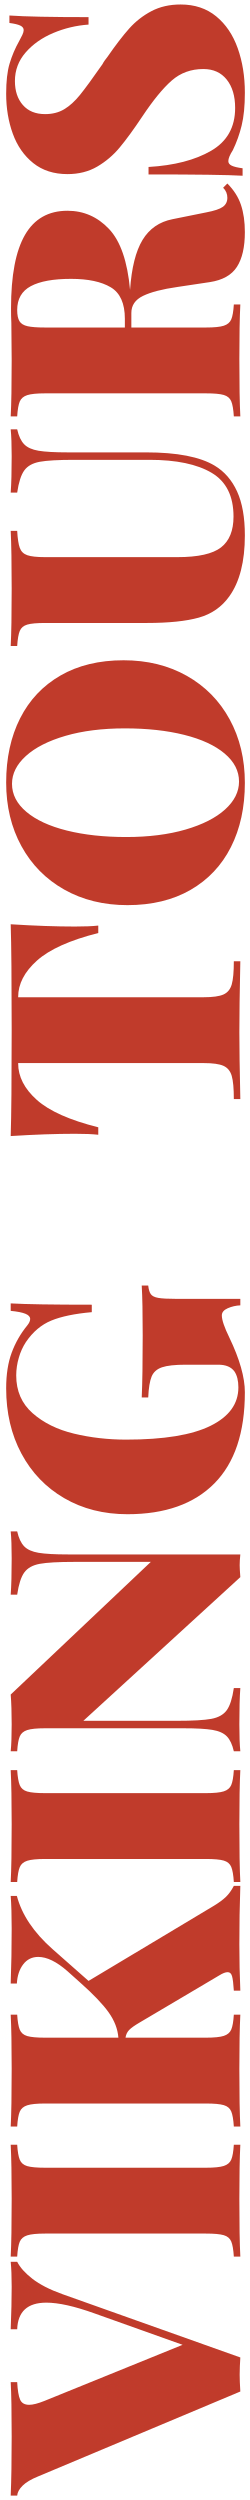
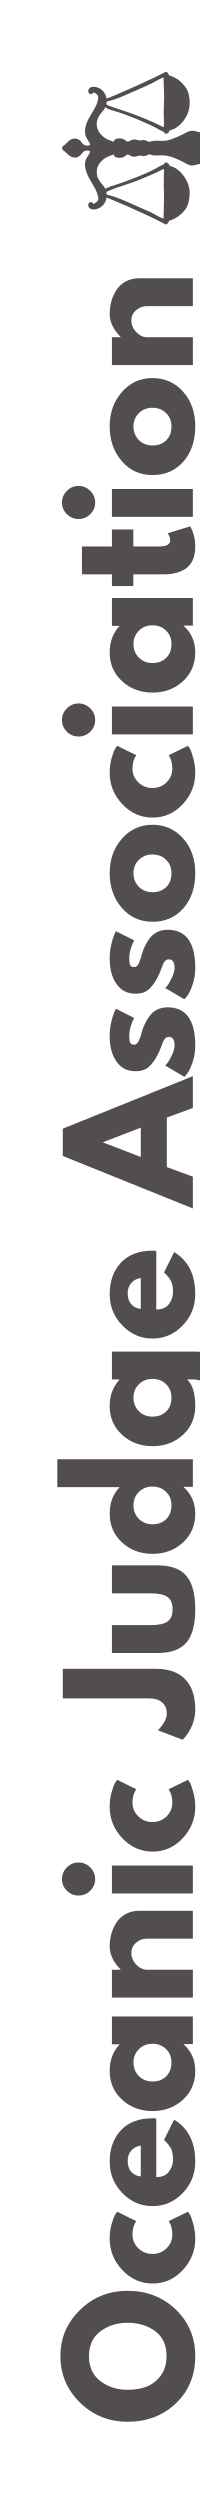
- <svg xmlns="http://www.w3.org/2000/svg" width="37" height="370">
-   <path d="M1.728 338.44c0-1.504-.048-2.736-.144-3.696h.96c.416.832 1.168 1.672 2.256 2.52 1.088.848 2.576 1.608 4.464 2.28l26.304 9.36a42.173 42.173 0 0 0-.096 2.544c0 .64.032 1.472.096 2.496L5.616 366.52c-1.024.416-1.784.872-2.28 1.368-.496.496-.76.984-.792 1.464h-.96c.096-2.304.144-5.216.144-8.736 0-3.648-.048-6.336-.144-8.064h.96c.064 1.216.208 2.08.432 2.592s.672.768 1.344.768c.544 0 1.296-.192 2.256-.576l20.448-8.304-13.056-4.656c-2.944-1.056-5.312-1.584-7.104-1.584-2.784 0-4.224 1.312-4.32 3.936h-.96c.096-2.4.144-4.496.144-6.288zm.816-21.024c.064 1.024.192 1.768.384 2.232.192.464.56.776 1.104.936.544.16 1.424.24 2.64.24H30.48c1.216 0 2.096-.088 2.64-.264.544-.176.912-.488 1.104-.936.192-.448.32-1.184.384-2.208h.96c-.096 1.856-.144 4.528-.144 8.016 0 3.872.048 6.72.144 8.544h-.96c-.064-1.024-.192-1.768-.384-2.232-.192-.464-.56-.776-1.104-.936-.544-.16-1.424-.24-2.64-.24H6.672c-1.216 0-2.096.088-2.64.264-.544.176-.912.488-1.104.936-.192.448-.32 1.184-.384 2.208h-.96c.096-1.824.144-4.672.144-8.544 0-3.456-.048-6.128-.144-8.016h.96zM31.68 282.04c.736-.448 1.32-.88 1.752-1.296.432-.416.824-.96 1.176-1.632h.96a242.853 242.853 0 0 0-.144 8.64c0 2.368.048 4.656.144 6.864h-.96c-.064-1.024-.152-1.736-.264-2.136-.112-.4-.328-.6-.648-.6s-.736.16-1.248.48l-11.76 6.96c-.768.448-1.296.824-1.584 1.128-.288.304-.464.68-.528 1.128H30.48c1.216 0 2.096-.088 2.64-.264.544-.176.912-.488 1.104-.936.192-.448.32-1.184.384-2.208h.96c-.096 1.856-.144 4.528-.144 8.016 0 3.872.048 6.72.144 8.544h-.96c-.064-1.024-.192-1.768-.384-2.232-.192-.464-.56-.776-1.104-.936-.544-.16-1.424-.24-2.64-.24H6.672c-1.216 0-2.096.088-2.64.264-.544.176-.912.488-1.104.936-.192.448-.32 1.184-.384 2.208h-.96c.096-1.824.144-4.672.144-8.544 0-3.456-.048-6.128-.144-8.016h.96c.064 1.024.192 1.768.384 2.232.192.464.56.776 1.104.936.544.16 1.424.24 2.64.24H17.52c-.096-1.28-.576-2.528-1.44-3.744-.864-1.216-2.288-2.704-4.272-4.464l-1.824-1.632c-1.6-1.408-3.04-2.112-4.32-2.112-.928 0-1.672.368-2.232 1.104-.56.736-.872 1.68-.936 2.832h-.912c.096-2.688.144-5.392.144-8.112 0-1.952-.048-3.568-.144-4.848h.912c.736 2.784 2.496 5.408 5.28 7.872l5.328 4.704L31.68 282.04zM2.544 261.976c.064 1.024.192 1.768.384 2.232.192.464.56.776 1.104.936.544.16 1.424.24 2.64.24H30.48c1.216 0 2.096-.088 2.64-.264.544-.176.912-.488 1.104-.936.192-.448.32-1.184.384-2.208h.96c-.096 1.856-.144 4.528-.144 8.016 0 3.872.048 6.72.144 8.544h-.96c-.064-1.024-.192-1.768-.384-2.232-.192-.464-.56-.776-1.104-.936-.544-.16-1.424-.24-2.64-.24H6.672c-1.216 0-2.096.088-2.64.264-.544.176-.912.488-1.104.936-.192.448-.32 1.184-.384 2.208h-.96c.096-1.824.144-4.672.144-8.544 0-3.456-.048-6.128-.144-8.016h.96zm0-35.328c.224.992.568 1.728 1.032 2.208.464.48 1.176.8 2.136.96.96.16 2.4.24 4.32.24h25.536c-.064.64-.096 1.168-.096 1.584 0 .352.032.944.096 1.776L12.336 254.68H26.16c2.368 0 4.072-.096 5.112-.288 1.04-.192 1.8-.616 2.28-1.272.48-.656.832-1.752 1.056-3.288h.96c-.096 1.312-.144 3.104-.144 5.376 0 1.696.048 3.024.144 3.984h-.96c-.224-.992-.568-1.728-1.032-2.208-.464-.48-1.176-.8-2.136-.96-.96-.16-2.4-.24-4.32-.24H6.672c-1.216 0-2.096.088-2.64.264-.544.176-.912.488-1.104.936-.192.448-.32 1.184-.384 2.208h-.96c.096-.96.144-2.288.144-3.984 0-1.728-.048-3.2-.144-4.416L22.32 231.16H10.992c-2.368 0-4.072.096-5.112.288-1.04.192-1.8.616-2.28 1.272-.48.656-.832 1.752-1.056 3.288h-.96c.096-1.312.144-3.104.144-5.376 0-1.696-.048-3.024-.144-3.984h.96zM.912 205.48c0-2.048.272-3.808.816-5.28a14.028 14.028 0 0 1 2.304-4.032c.288-.352.432-.672.432-.96 0-.32-.232-.576-.696-.768-.464-.192-1.192-.336-2.184-.432v-1.104c2.272.128 6.272.192 12 .192v1.104c-2.528.224-4.528.64-6 1.248-1.472.608-2.72 1.664-3.744 3.168a8.393 8.393 0 0 0-1.056 2.328 9.33 9.33 0 0 0-.384 2.616c0 2.304.808 4.168 2.424 5.592 1.616 1.424 3.656 2.432 6.12 3.024 2.464.592 5.04.888 7.728.888 5.568 0 9.728-.68 12.48-2.04 2.752-1.36 4.128-3.256 4.128-5.688 0-.992-.192-1.776-.576-2.352-.48-.672-1.28-1.008-2.4-1.008h-4.8c-1.6 0-2.776.128-3.528.384-.752.256-1.264.712-1.536 1.368-.272.656-.44 1.688-.504 3.096h-.96c.096-2.176.144-5.232.144-9.168 0-3.296-.048-5.76-.144-7.392h.96c.064.576.192 1 .384 1.272s.56.456 1.104.552c.544.096 1.424.144 2.64.144h9.504v.96a5.173 5.173 0 0 0-1.872.432c-.576.256-.864.608-.864 1.056 0 .672.368 1.76 1.104 3.264 1.536 3.2 2.304 5.904 2.304 8.112 0 5.952-1.504 10.448-4.512 13.488-3.008 3.04-7.296 4.56-12.864 4.56-3.52 0-6.64-.792-9.36-2.376-2.72-1.584-4.832-3.784-6.336-6.6-1.504-2.816-2.256-6.032-2.256-9.648zm.672-68.688c3.552.224 6.72.336 9.504.336 1.472 0 2.624-.048 3.456-.144v1.104c-4.192 1.056-7.216 2.416-9.072 4.08-1.856 1.664-2.784 3.456-2.784 5.376v.048h27.456c1.344 0 2.32-.136 2.928-.408.608-.272 1.016-.768 1.224-1.488.208-.72.312-1.864.312-3.432h.96c-.096 4.512-.144 8.016-.144 10.512 0 2.272.048 5.568.144 9.888h-.96c0-1.568-.104-2.712-.312-3.432-.208-.72-.616-1.216-1.224-1.488s-1.584-.408-2.928-.408H2.688v.048c0 1.952.92 3.752 2.76 5.4 1.84 1.648 4.872 3 9.096 4.056v1.104c-.832-.096-1.984-.144-3.456-.144-2.784 0-5.952.112-9.504.336.096-3.04.144-8.272.144-15.696 0-7.392-.048-12.608-.144-15.648zm-.672-20.976c0-3.616.688-6.784 2.064-9.504 1.376-2.72 3.368-4.832 5.976-6.336 2.608-1.504 5.72-2.256 9.336-2.256 3.52 0 6.64.768 9.36 2.304 2.72 1.536 4.832 3.68 6.336 6.432 1.504 2.752 2.256 5.888 2.256 9.408 0 3.616-.688 6.784-2.064 9.504-1.376 2.72-3.368 4.832-5.976 6.336-2.608 1.504-5.72 2.256-9.336 2.256-3.52 0-6.64-.768-9.36-2.304-2.72-1.536-4.832-3.68-6.336-6.432-1.504-2.752-2.256-5.888-2.256-9.408zm.864.192c0 1.568.712 2.952 2.136 4.152 1.424 1.2 3.416 2.12 5.976 2.76 2.56.64 5.488.96 8.784.96 3.328 0 6.256-.368 8.784-1.104 2.528-.736 4.48-1.728 5.856-2.976 1.376-1.248 2.064-2.624 2.064-4.128 0-1.568-.712-2.952-2.136-4.152-1.424-1.2-3.416-2.12-5.976-2.76-2.56-.64-5.488-.96-8.784-.96-3.328 0-6.256.368-8.784 1.104-2.528.736-4.48 1.728-5.856 2.976-1.376 1.248-2.064 2.624-2.064 4.128zm.768-52.464c.224.992.568 1.728 1.032 2.208.464.48 1.176.8 2.136.96.96.16 2.4.24 4.32.24H21.6c4.608 0 8 .656 10.176 1.968 1.44.864 2.544 2.136 3.312 3.816.768 1.68 1.152 3.848 1.152 6.504 0 3.872-.768 6.88-2.304 9.024-1.12 1.568-2.624 2.616-4.512 3.144-1.888.528-4.448.792-7.68.792H6.672c-1.216 0-2.096.08-2.64.24-.544.16-.912.472-1.104.936-.192.464-.32 1.208-.384 2.232h-.96c.096-1.824.144-4.64.144-8.448 0-3.776-.048-6.64-.144-8.592h.96c.064 1.152.192 1.992.384 2.52s.56.888 1.104 1.08c.544.192 1.424.288 2.64.288h19.584c3.072 0 5.224-.48 6.456-1.44 1.232-.96 1.848-2.48 1.848-4.56 0-3.04-1.08-5.2-3.24-6.48-2.16-1.28-5.224-1.92-9.192-1.92H10.992c-2.368 0-4.072.096-5.112.288-1.04.192-1.8.616-2.28 1.272-.48.656-.832 1.752-1.056 3.288h-.96c.096-1.312.144-3.104.144-5.376 0-1.696-.048-3.024-.144-3.984h.96zM33.648 27.16c.96.96 1.632 2.016 2.016 3.168.384 1.152.576 2.496.576 4.032 0 2.208-.392 3.92-1.176 5.136-.784 1.216-2.12 1.968-4.008 2.256l-4.8.72c-2.24.32-3.936.76-5.088 1.32-1.152.56-1.728 1.4-1.728 2.52v2.16h11.04c1.216 0 2.096-.088 2.64-.264.544-.176.912-.488 1.104-.936.192-.448.32-1.184.384-2.208h.96c-.096 1.856-.144 4.528-.144 8.016 0 3.872.048 6.72.144 8.544h-.96c-.064-1.024-.192-1.768-.384-2.232-.192-.464-.56-.776-1.104-.936-.544-.16-1.424-.24-2.64-.24H6.672c-1.216 0-2.096.088-2.64.264-.544.176-.912.488-1.104.936-.192.448-.32 1.184-.384 2.208h-.96c.096-1.824.144-4.576.144-8.256l-.048-5.52a44.773 44.773 0 0 1-.048-2.208c0-4.864.688-8.488 2.064-10.872 1.376-2.384 3.472-3.576 6.288-3.576 2.4 0 4.448.896 6.144 2.688 1.696 1.792 2.736 4.8 3.12 9.024.224-3.264.84-5.728 1.848-7.392 1.008-1.664 2.488-2.688 4.44-3.072l4.992-1.008c1.184-.224 2-.496 2.448-.816.448-.32.672-.768.672-1.344 0-.576-.208-1.072-.624-1.488l.624-.624zM2.544 45.88c0 .736.112 1.288.336 1.656.224.368.624.616 1.2.744s1.44.192 2.592.192H18.48v-1.296c0-2.272-.696-3.824-2.088-4.656-1.392-.832-3.352-1.248-5.88-1.248-2.624 0-4.608.36-5.952 1.08-1.344.72-2.016 1.896-2.016 3.528zM.912 13.864c0-1.824.168-3.304.504-4.44a16.315 16.315 0 0 1 1.416-3.336c.192-.352.352-.664.48-.936s.192-.504.192-.696c0-.288-.168-.512-.504-.672-.336-.16-.872-.288-1.608-.384V2.296c2.304.16 6.208.24 11.712.24V3.64a16.255 16.255 0 0 0-5.232 1.248c-1.664.704-3.024 1.664-4.08 2.88s-1.584 2.624-1.584 4.224c0 1.472.392 2.656 1.176 3.552.784.896 1.88 1.344 3.288 1.344 1.088 0 2.032-.24 2.832-.72.8-.48 1.576-1.184 2.328-2.112.752-.928 1.864-2.448 3.336-4.56a3.91 3.91 0 0 1 .336-.552 13.8 13.8 0 0 1 .384-.504c1.216-1.76 2.296-3.168 3.24-4.224a11.643 11.643 0 0 1 3.288-2.568c1.248-.656 2.688-.984 4.32-.984 2.08 0 3.832.584 5.256 1.752 1.424 1.168 2.488 2.744 3.192 4.728.704 1.984 1.056 4.176 1.056 6.576 0 1.952-.16 3.576-.48 4.872a18.32 18.32 0 0 1-1.296 3.624c-.448.704-.672 1.248-.672 1.632 0 .288.168.512.504.672.336.16.872.288 1.608.384v1.104c-2.176-.128-6.816-.192-13.92-.192v-1.104c3.808-.224 6.896-1.024 9.264-2.4 2.368-1.376 3.552-3.488 3.552-6.336 0-1.76-.416-3.16-1.248-4.2-.832-1.04-1.984-1.56-3.456-1.56-1.824 0-3.384.568-4.68 1.704-1.296 1.136-2.744 2.904-4.344 5.304-1.28 1.92-2.4 3.456-3.36 4.608a12.517 12.517 0 0 1-3.336 2.832c-1.264.736-2.728 1.104-4.392 1.104-2.016 0-3.704-.544-5.064-1.632-1.36-1.088-2.368-2.536-3.024-4.344-.656-1.808-.984-3.784-.984-5.928z" fill="#C03B2B" />
+ <svg xmlns="http://www.w3.org/2000/svg" width="80" zoomAndPan="magnify" viewBox="0 0 20 277.5" height="1000" preserveAspectRatio="xMidYMid meet" version="1.0">
+   <defs>
+     <g />
+     <clipPath id="01ea780111">
+       <path d="M 5.746 7.719 L 24 7.719 L 24 24.938 L 5.746 24.938 Z M 5.746 7.719 " clip-rule="nonzero" />
+     </clipPath>
+   </defs>
+   <g fill="#524d4e" fill-opacity="1">
+     <g transform="translate(20.3078, 269.2191)">
+       <g>
+         <path d="M -7.234 -0.406 C -9.316 -0.406 -11.082 -1.113 -12.531 -2.531 C -13.977 -3.957 -14.703 -5.676 -14.703 -7.688 C -14.703 -9.695 -13.977 -11.406 -12.531 -12.812 C -11.094 -14.227 -9.328 -14.938 -7.234 -14.938 C -5.117 -14.938 -3.336 -14.242 -1.891 -12.859 C -0.453 -11.473 0.266 -9.75 0.266 -7.688 C 0.266 -5.57 -0.445 -3.828 -1.875 -2.453 C -3.312 -1.086 -5.098 -0.406 -7.234 -0.406 Z M -7.234 -3.953 C -6.473 -3.953 -5.781 -4.066 -5.156 -4.297 C -4.531 -4.535 -4 -4.945 -3.562 -5.531 C -3.133 -6.113 -2.922 -6.832 -2.922 -7.688 C -2.922 -8.906 -3.336 -9.828 -4.172 -10.453 C -5.016 -11.078 -6.035 -11.391 -7.234 -11.391 C -8.41 -11.391 -9.422 -11.07 -10.266 -10.438 C -11.109 -9.801 -11.531 -8.883 -11.531 -7.688 C -11.531 -6.488 -11.109 -5.566 -10.266 -4.922 C -9.422 -4.273 -8.41 -3.953 -7.234 -3.953 Z M -7.234 -3.953 " />
+       </g>
+     </g>
+   </g>
+   <g fill="#524d4e" fill-opacity="1">
+     <g transform="translate(20.3078, 253.8747)">
+       <g>
+         <path d="M -6.703 -5.828 C -6.703 -5.242 -6.484 -4.738 -6.047 -4.312 C -5.617 -3.895 -5.102 -3.688 -4.5 -3.688 C -3.875 -3.688 -3.348 -3.895 -2.922 -4.312 C -2.492 -4.738 -2.281 -5.242 -2.281 -5.828 C -2.281 -6.109 -2.312 -6.375 -2.375 -6.625 C -2.445 -6.875 -2.52 -7.055 -2.594 -7.172 L -2.688 -7.328 L -0.547 -8.375 C -0.484 -8.301 -0.406 -8.191 -0.312 -8.047 C -0.227 -7.898 -0.113 -7.566 0.031 -7.047 C 0.188 -6.523 0.266 -5.969 0.266 -5.375 C 0.266 -4.051 -0.195 -2.891 -1.125 -1.891 C -2.051 -0.898 -3.164 -0.406 -4.469 -0.406 C -5.77 -0.406 -6.891 -0.898 -7.828 -1.891 C -8.766 -2.891 -9.234 -4.051 -9.234 -5.375 C -9.234 -5.969 -9.16 -6.516 -9.016 -7.016 C -8.879 -7.516 -8.742 -7.867 -8.609 -8.078 L -8.406 -8.375 L -6.281 -7.328 C -6.562 -6.941 -6.703 -6.441 -6.703 -5.828 Z M -6.703 -5.828 " />
+       </g>
+     </g>
+   </g>
+   <g fill="#524d4e" fill-opacity="1">
+     <g transform="translate(20.3078, 245.2839)">
+       <g>
+         <path d="M -4.062 -10.125 L -4.062 -3.625 C -3.426 -3.625 -2.957 -3.828 -2.656 -4.234 C -2.352 -4.641 -2.203 -5.082 -2.203 -5.562 C -2.203 -6.062 -2.27 -6.457 -2.406 -6.75 C -2.539 -7.039 -2.805 -7.375 -3.203 -7.75 L -2.078 -10 C -0.516 -9.062 0.266 -7.508 0.266 -5.344 C 0.266 -3.988 -0.195 -2.828 -1.125 -1.859 C -2.051 -0.891 -3.164 -0.406 -4.469 -0.406 C -5.781 -0.406 -6.898 -0.891 -7.828 -1.859 C -8.766 -2.828 -9.234 -3.988 -9.234 -5.344 C -9.234 -6.758 -8.82 -7.914 -8 -8.812 C -7.176 -9.707 -6.004 -10.156 -4.484 -10.156 C -4.273 -10.156 -4.133 -10.145 -4.062 -10.125 Z M -5.781 -3.703 L -5.781 -7.125 C -6.238 -7.051 -6.594 -6.863 -6.844 -6.562 C -7.102 -6.27 -7.234 -5.891 -7.234 -5.422 C -7.234 -4.91 -7.098 -4.504 -6.828 -4.203 C -6.555 -3.898 -6.207 -3.734 -5.781 -3.703 Z M -5.781 -3.703 " />
+       </g>
+     </g>
+   </g>
+   <g fill="#524d4e" fill-opacity="1">
+     <g transform="translate(20.3078, 234.7335)">
+       <g>
+         <path d="M -1.109 -1.656 C -2.023 -0.82 -3.145 -0.406 -4.469 -0.406 C -5.801 -0.406 -6.926 -0.82 -7.844 -1.656 C -8.77 -2.5 -9.234 -3.566 -9.234 -4.859 C -9.234 -6.055 -8.863 -7.039 -8.125 -7.812 L -8.984 -7.812 L -8.984 -10.906 L 0 -10.906 L 0 -7.844 L -1.016 -7.844 L -1.016 -7.812 C -0.16 -7.039 0.266 -6.055 0.266 -4.859 C 0.266 -3.566 -0.191 -2.5 -1.109 -1.656 Z M -6 -4.297 C -5.602 -3.891 -5.094 -3.688 -4.469 -3.688 C -3.852 -3.688 -3.348 -3.879 -2.953 -4.266 C -2.566 -4.648 -2.375 -5.16 -2.375 -5.797 C -2.375 -6.398 -2.57 -6.895 -2.969 -7.281 C -3.363 -7.676 -3.867 -7.875 -4.484 -7.875 C -5.098 -7.875 -5.602 -7.672 -6 -7.266 C -6.395 -6.867 -6.594 -6.379 -6.594 -5.797 C -6.594 -5.203 -6.395 -4.703 -6 -4.297 Z M -6 -4.297 " />
+       </g>
+     </g>
+   </g>
+   <g fill="#524d4e" fill-opacity="1">
+     <g transform="translate(20.3078, 222.7834)">
+       <g>
+         <path d="M 0 -1.047 L -8.984 -1.047 L -8.984 -4.141 L -8.031 -4.141 L -8.031 -4.188 C -8.832 -4.988 -9.234 -5.844 -9.234 -6.75 C -9.234 -7.195 -9.176 -7.641 -9.062 -8.078 C -8.945 -8.516 -8.766 -8.93 -8.516 -9.328 C -8.273 -9.734 -7.93 -10.062 -7.484 -10.312 C -7.035 -10.562 -6.516 -10.688 -5.922 -10.688 L 0 -10.688 L 0 -7.594 L -5.078 -7.594 C -5.547 -7.594 -5.953 -7.441 -6.297 -7.141 C -6.648 -6.848 -6.828 -6.461 -6.828 -5.984 C -6.828 -5.516 -6.645 -5.086 -6.281 -4.703 C -5.914 -4.328 -5.516 -4.141 -5.078 -4.141 L 0 -4.141 Z M 0 -1.047 " />
+       </g>
+     </g>
+   </g>
+   <g fill="#524d4e" fill-opacity="1">
+     <g transform="translate(20.3078, 211.2182)">
+       <g>
+         <path d="M -13.984 -1.344 C -14.348 -1.707 -14.531 -2.141 -14.531 -2.641 C -14.531 -3.141 -14.348 -3.57 -13.984 -3.938 C -13.617 -4.301 -13.188 -4.484 -12.688 -4.484 C -12.188 -4.484 -11.754 -4.301 -11.391 -3.938 C -11.023 -3.57 -10.844 -3.141 -10.844 -2.641 C -10.844 -2.141 -11.023 -1.707 -11.391 -1.344 C -11.754 -0.988 -12.188 -0.812 -12.688 -0.812 C -13.188 -0.812 -13.617 -0.988 -13.984 -1.344 Z M -8.984 -1.047 L 0 -1.047 L 0 -4.141 L -8.984 -4.141 Z M -8.984 -1.047 " />
+       </g>
+     </g>
+   </g>
+   <g fill="#524d4e" fill-opacity="1">
+     <g transform="translate(20.3078, 205.9343)">
+       <g>
+         <path d="M -6.703 -5.828 C -6.703 -5.242 -6.484 -4.738 -6.047 -4.312 C -5.617 -3.895 -5.102 -3.688 -4.5 -3.688 C -3.875 -3.688 -3.348 -3.895 -2.922 -4.312 C -2.492 -4.738 -2.281 -5.242 -2.281 -5.828 C -2.281 -6.109 -2.312 -6.375 -2.375 -6.625 C -2.445 -6.875 -2.52 -7.055 -2.594 -7.172 L -2.688 -7.328 L -0.547 -8.375 C -0.484 -8.301 -0.406 -8.191 -0.312 -8.047 C -0.227 -7.898 -0.113 -7.566 0.031 -7.047 C 0.188 -6.523 0.266 -5.969 0.266 -5.375 C 0.266 -4.051 -0.195 -2.891 -1.125 -1.891 C -2.051 -0.898 -3.164 -0.406 -4.469 -0.406 C -5.77 -0.406 -6.891 -0.898 -7.828 -1.891 C -8.766 -2.891 -9.234 -4.051 -9.234 -5.375 C -9.234 -5.969 -9.16 -6.516 -9.016 -7.016 C -8.879 -7.516 -8.742 -7.867 -8.609 -8.078 L -8.406 -8.375 L -6.281 -7.328 C -6.562 -6.941 -6.703 -6.441 -6.703 -5.828 Z M -6.703 -5.828 " />
+       </g>
+     </g>
+   </g>
+   <g fill="#524d4e" fill-opacity="1">
+     <g transform="translate(20.3078, 197.3435)">
+       <g />
+     </g>
+   </g>
+   <g fill="#524d4e" fill-opacity="1">
+     <g transform="translate(20.3078, 192.5669)">
+       <g>
+         <path d="M -14.438 -7.328 L -4.078 -7.328 C -2.66 -7.328 -1.582 -6.938 -0.844 -6.156 C -0.102 -5.383 0.266 -4.273 0.266 -2.828 C 0.266 -2.441 0.219 -2.062 0.125 -1.688 C 0.031 -1.32 -0.082 -1.008 -0.219 -0.75 C -0.352 -0.5 -0.488 -0.27 -0.625 -0.062 C -0.77 0.145 -0.891 0.297 -0.984 0.391 L -1.125 0.547 L -3.875 -0.5 C -3.219 -1.195 -2.891 -1.82 -2.891 -2.375 C -2.891 -2.875 -3.055 -3.273 -3.391 -3.578 C -3.723 -3.891 -4.234 -4.047 -4.922 -4.047 L -14.438 -4.047 Z M -14.438 -7.328 " />
+       </g>
+     </g>
+   </g>
+   <g fill="#524d4e" fill-opacity="1">
+     <g transform="translate(20.3078, 184.3611)">
+       <g>
+         <path d="M -8.984 -3.969 L -4.703 -3.969 C -3.816 -3.969 -3.188 -4.102 -2.812 -4.375 C -2.438 -4.645 -2.25 -5.098 -2.25 -5.734 C -2.25 -6.379 -2.438 -6.832 -2.812 -7.094 C -3.188 -7.363 -3.816 -7.5 -4.703 -7.5 L -8.984 -7.5 L -8.984 -10.609 L -3.953 -10.609 C -2.461 -10.609 -1.383 -10.219 -0.719 -9.438 C -0.062 -8.664 0.266 -7.43 0.266 -5.734 C 0.266 -4.047 -0.062 -2.812 -0.719 -2.031 C -1.383 -1.258 -2.461 -0.875 -3.953 -0.875 L -8.984 -0.875 Z M -8.984 -3.969 " />
+       </g>
+     </g>
+   </g>
+   <g fill="#524d4e" fill-opacity="1">
+     <g transform="translate(20.3078, 172.8834)">
+       <g>
+         <path d="M -1.109 -1.656 C -2.023 -0.82 -3.145 -0.406 -4.469 -0.406 C -5.801 -0.406 -6.926 -0.82 -7.844 -1.656 C -8.77 -2.5 -9.234 -3.566 -9.234 -4.859 C -9.234 -6.055 -8.863 -7.039 -8.125 -7.812 L -15.047 -7.812 L -15.047 -10.906 L 0 -10.906 L 0 -7.844 L -1.016 -7.844 L -1.016 -7.812 C -0.16 -7.039 0.266 -6.055 0.266 -4.859 C 0.266 -3.566 -0.191 -2.5 -1.109 -1.656 Z M -6 -4.297 C -5.602 -3.891 -5.094 -3.688 -4.469 -3.688 C -3.852 -3.688 -3.348 -3.879 -2.953 -4.266 C -2.566 -4.648 -2.375 -5.16 -2.375 -5.797 C -2.375 -6.398 -2.57 -6.895 -2.969 -7.281 C -3.363 -7.676 -3.867 -7.875 -4.484 -7.875 C -5.098 -7.875 -5.602 -7.672 -6 -7.266 C -6.395 -6.867 -6.594 -6.379 -6.594 -5.797 C -6.594 -5.203 -6.395 -4.703 -6 -4.297 Z M -6 -4.297 " />
+       </g>
+     </g>
+   </g>
+   <g fill="#524d4e" fill-opacity="1">
+     <g transform="translate(20.3078, 160.9333)">
+       <g>
+         <path d="M 2.203 -0.641 L 0.969 -3.188 C 1.738 -3.656 2.125 -4.469 2.125 -5.625 C 2.125 -6.156 1.945 -6.648 1.594 -7.109 C 1.25 -7.578 0.723 -7.812 0.016 -7.812 L -0.641 -7.812 C -0.035 -7.258 0.266 -6.273 0.266 -4.859 C 0.266 -3.566 -0.191 -2.5 -1.109 -1.656 C -2.023 -0.82 -3.145 -0.406 -4.469 -0.406 C -5.801 -0.406 -6.926 -0.82 -7.844 -1.656 C -8.77 -2.5 -9.234 -3.566 -9.234 -4.859 C -9.234 -6.016 -8.879 -6.977 -8.172 -7.75 L -8.172 -7.812 L -8.984 -7.812 L -8.984 -10.906 L 0.25 -10.906 C 1.707 -10.906 2.832 -10.422 3.625 -9.453 C 4.414 -8.484 4.812 -7.207 4.812 -5.625 C 4.812 -3.051 3.941 -1.391 2.203 -0.641 Z M -6 -4.297 C -5.602 -3.891 -5.094 -3.688 -4.469 -3.688 C -3.852 -3.688 -3.348 -3.879 -2.953 -4.266 C -2.566 -4.648 -2.375 -5.16 -2.375 -5.797 C -2.375 -6.398 -2.57 -6.895 -2.969 -7.281 C -3.363 -7.676 -3.867 -7.875 -4.484 -7.875 C -5.098 -7.875 -5.602 -7.672 -6 -7.266 C -6.395 -6.867 -6.594 -6.379 -6.594 -5.797 C -6.594 -5.203 -6.395 -4.703 -6 -4.297 Z M -6 -4.297 " />
+       </g>
+     </g>
+   </g>
+   <g fill="#524d4e" fill-opacity="1">
+     <g transform="translate(20.3078, 148.9832)">
+       <g>
+         <path d="M -4.062 -10.125 L -4.062 -3.625 C -3.426 -3.625 -2.957 -3.828 -2.656 -4.234 C -2.352 -4.641 -2.203 -5.082 -2.203 -5.562 C -2.203 -6.062 -2.27 -6.457 -2.406 -6.75 C -2.539 -7.039 -2.805 -7.375 -3.203 -7.75 L -2.078 -10 C -0.516 -9.062 0.266 -7.508 0.266 -5.344 C 0.266 -3.988 -0.195 -2.828 -1.125 -1.859 C -2.051 -0.891 -3.164 -0.406 -4.469 -0.406 C -5.781 -0.406 -6.898 -0.891 -7.828 -1.859 C -8.766 -2.828 -9.234 -3.988 -9.234 -5.344 C -9.234 -6.758 -8.82 -7.914 -8 -8.812 C -7.176 -9.707 -6.004 -10.156 -4.484 -10.156 C -4.273 -10.156 -4.133 -10.145 -4.062 -10.125 Z M -5.781 -3.703 L -5.781 -7.125 C -6.238 -7.051 -6.594 -6.863 -6.844 -6.562 C -7.102 -6.27 -7.234 -5.891 -7.234 -5.422 C -7.234 -4.91 -7.098 -4.504 -6.828 -4.203 C -6.555 -3.898 -6.207 -3.734 -5.781 -3.703 Z M -5.781 -3.703 " />
+       </g>
+     </g>
+   </g>
+   <g fill="#524d4e" fill-opacity="1">
+     <g transform="translate(20.3078, 138.4328)">
+       <g />
+     </g>
+   </g>
+   <g fill="#524d4e" fill-opacity="1">
+     <g transform="translate(20.3078, 133.6562)">
+       <g>
+         <path d="M -14.438 -8.375 L 0 -14.203 L 0 -10.672 L -2.891 -9.609 L -2.891 -4.109 L 0 -3.047 L 0 0.484 L -14.438 -5.344 Z M -5.781 -8.484 L -9.969 -6.875 L -9.969 -6.844 L -5.781 -5.234 Z M -5.781 -8.484 " />
+       </g>
+     </g>
+   </g>
+   <g fill="#524d4e" fill-opacity="1">
+     <g transform="translate(20.3078, 119.939)">
+       <g>
+         <path d="M -9.234 -4.953 C -9.234 -5.461 -9.176 -5.969 -9.062 -6.469 C -8.945 -6.977 -8.832 -7.352 -8.719 -7.594 L -8.547 -7.969 L -6.516 -6.953 C -6.879 -6.242 -7.062 -5.578 -7.062 -4.953 C -7.062 -4.598 -7.023 -4.348 -6.953 -4.203 C -6.879 -4.055 -6.738 -3.984 -6.531 -3.984 C -6.477 -3.984 -6.426 -3.988 -6.375 -4 C -6.332 -4.02 -6.289 -4.047 -6.25 -4.078 C -6.207 -4.109 -6.172 -4.141 -6.141 -4.172 C -6.117 -4.203 -6.086 -4.25 -6.047 -4.312 C -6.016 -4.383 -5.988 -4.441 -5.969 -4.484 C -5.957 -4.523 -5.93 -4.594 -5.891 -4.688 C -5.859 -4.781 -5.832 -4.848 -5.812 -4.891 C -5.801 -4.941 -5.773 -5.02 -5.734 -5.125 C -5.703 -5.238 -5.68 -5.328 -5.672 -5.391 C -5.566 -5.754 -5.445 -6.066 -5.312 -6.328 C -5.188 -6.598 -5.016 -6.879 -4.797 -7.172 C -4.578 -7.473 -4.297 -7.707 -3.953 -7.875 C -3.617 -8.039 -3.234 -8.125 -2.797 -8.125 C -0.754 -8.125 0.266 -6.707 0.266 -3.875 C 0.266 -3.227 0.164 -2.613 -0.031 -2.031 C -0.227 -1.457 -0.426 -1.039 -0.625 -0.781 L -0.938 -0.406 L -3.062 -1.656 C -2.977 -1.75 -2.879 -1.867 -2.766 -2.016 C -2.66 -2.172 -2.508 -2.445 -2.312 -2.844 C -2.125 -3.25 -2.031 -3.598 -2.031 -3.891 C -2.031 -4.523 -2.242 -4.844 -2.672 -4.844 C -2.867 -4.844 -3.023 -4.758 -3.141 -4.594 C -3.254 -4.438 -3.379 -4.16 -3.516 -3.766 C -3.66 -3.379 -3.789 -3.078 -3.906 -2.859 C -4.195 -2.297 -4.523 -1.848 -4.891 -1.516 C -5.254 -1.191 -5.742 -1.031 -6.359 -1.031 C -7.266 -1.031 -7.969 -1.383 -8.469 -2.094 C -8.977 -2.801 -9.234 -3.754 -9.234 -4.953 Z M -9.234 -4.953 " />
+       </g>
+     </g>
+   </g>
+   <g fill="#524d4e" fill-opacity="1">
+     <g transform="translate(20.3078, 111.3307)">
+       <g>
+         <path d="M -9.234 -4.953 C -9.234 -5.461 -9.176 -5.969 -9.062 -6.469 C -8.945 -6.977 -8.832 -7.352 -8.719 -7.594 L -8.547 -7.969 L -6.516 -6.953 C -6.879 -6.242 -7.062 -5.578 -7.062 -4.953 C -7.062 -4.598 -7.023 -4.348 -6.953 -4.203 C -6.879 -4.055 -6.738 -3.984 -6.531 -3.984 C -6.477 -3.984 -6.426 -3.988 -6.375 -4 C -6.332 -4.02 -6.289 -4.047 -6.25 -4.078 C -6.207 -4.109 -6.172 -4.141 -6.141 -4.172 C -6.117 -4.203 -6.086 -4.25 -6.047 -4.312 C -6.016 -4.383 -5.988 -4.441 -5.969 -4.484 C -5.957 -4.523 -5.93 -4.594 -5.891 -4.688 C -5.859 -4.781 -5.832 -4.848 -5.812 -4.891 C -5.801 -4.941 -5.773 -5.02 -5.734 -5.125 C -5.703 -5.238 -5.68 -5.328 -5.672 -5.391 C -5.566 -5.754 -5.445 -6.066 -5.312 -6.328 C -5.188 -6.598 -5.016 -6.879 -4.797 -7.172 C -4.578 -7.473 -4.297 -7.707 -3.953 -7.875 C -3.617 -8.039 -3.234 -8.125 -2.797 -8.125 C -0.754 -8.125 0.266 -6.707 0.266 -3.875 C 0.266 -3.227 0.164 -2.613 -0.031 -2.031 C -0.227 -1.457 -0.426 -1.039 -0.625 -0.781 L -0.938 -0.406 L -3.062 -1.656 C -2.977 -1.75 -2.879 -1.867 -2.766 -2.016 C -2.66 -2.172 -2.508 -2.445 -2.312 -2.844 C -2.125 -3.25 -2.031 -3.598 -2.031 -3.891 C -2.031 -4.523 -2.242 -4.844 -2.672 -4.844 C -2.867 -4.844 -3.023 -4.758 -3.141 -4.594 C -3.254 -4.438 -3.379 -4.16 -3.516 -3.766 C -3.66 -3.379 -3.789 -3.078 -3.906 -2.859 C -4.195 -2.297 -4.523 -1.848 -4.891 -1.516 C -5.254 -1.191 -5.742 -1.031 -6.359 -1.031 C -7.266 -1.031 -7.969 -1.383 -8.469 -2.094 C -8.977 -2.801 -9.234 -3.754 -9.234 -4.953 Z M -9.234 -4.953 " />
+       </g>
+     </g>
+   </g>
+   <g fill="#524d4e" fill-opacity="1">
+     <g transform="translate(20.3078, 102.7224)">
+       <g>
+         <path d="M -1.062 -1.891 C -1.945 -0.898 -3.082 -0.406 -4.469 -0.406 C -5.863 -0.406 -7.004 -0.922 -7.891 -1.953 C -8.785 -2.992 -9.234 -4.281 -9.234 -5.812 C -9.234 -7.312 -8.785 -8.578 -7.891 -9.609 C -6.992 -10.648 -5.859 -11.172 -4.484 -11.172 C -3.109 -11.172 -1.973 -10.664 -1.078 -9.656 C -0.18 -8.645 0.266 -7.363 0.266 -5.812 C 0.266 -4.195 -0.176 -2.891 -1.062 -1.891 Z M -6 -4.297 C -5.602 -3.891 -5.094 -3.688 -4.469 -3.688 C -3.852 -3.688 -3.348 -3.879 -2.953 -4.266 C -2.566 -4.648 -2.375 -5.16 -2.375 -5.797 C -2.375 -6.398 -2.57 -6.895 -2.969 -7.281 C -3.363 -7.676 -3.867 -7.875 -4.484 -7.875 C -5.098 -7.875 -5.602 -7.672 -6 -7.266 C -6.395 -6.867 -6.594 -6.379 -6.594 -5.797 C -6.594 -5.203 -6.395 -4.703 -6 -4.297 Z M -6 -4.297 " />
+       </g>
+     </g>
+   </g>
+   <g fill="#524d4e" fill-opacity="1">
+     <g transform="translate(20.3078, 91.15724)">
+       <g>
+         <path d="M -6.703 -5.828 C -6.703 -5.242 -6.484 -4.738 -6.047 -4.312 C -5.617 -3.895 -5.102 -3.688 -4.5 -3.688 C -3.875 -3.688 -3.348 -3.895 -2.922 -4.312 C -2.492 -4.738 -2.281 -5.242 -2.281 -5.828 C -2.281 -6.109 -2.312 -6.375 -2.375 -6.625 C -2.445 -6.875 -2.52 -7.055 -2.594 -7.172 L -2.688 -7.328 L -0.547 -8.375 C -0.484 -8.301 -0.406 -8.191 -0.312 -8.047 C -0.227 -7.898 -0.113 -7.566 0.031 -7.047 C 0.188 -6.523 0.266 -5.969 0.266 -5.375 C 0.266 -4.051 -0.195 -2.891 -1.125 -1.891 C -2.051 -0.898 -3.164 -0.406 -4.469 -0.406 C -5.77 -0.406 -6.891 -0.898 -7.828 -1.891 C -8.766 -2.891 -9.234 -4.051 -9.234 -5.375 C -9.234 -5.969 -9.16 -6.516 -9.016 -7.016 C -8.879 -7.516 -8.742 -7.867 -8.609 -8.078 L -8.406 -8.375 L -6.281 -7.328 C -6.562 -6.941 -6.703 -6.441 -6.703 -5.828 Z M -6.703 -5.828 " />
+       </g>
+     </g>
+   </g>
+   <g fill="#524d4e" fill-opacity="1">
+     <g transform="translate(20.3078, 82.56646)">
+       <g>
+         <path d="M -13.984 -1.344 C -14.348 -1.707 -14.531 -2.141 -14.531 -2.641 C -14.531 -3.141 -14.348 -3.57 -13.984 -3.938 C -13.617 -4.301 -13.188 -4.484 -12.688 -4.484 C -12.188 -4.484 -11.754 -4.301 -11.391 -3.938 C -11.023 -3.57 -10.844 -3.141 -10.844 -2.641 C -10.844 -2.141 -11.023 -1.707 -11.391 -1.344 C -11.754 -0.988 -12.188 -0.812 -12.688 -0.812 C -13.188 -0.812 -13.617 -0.988 -13.984 -1.344 Z M -8.984 -1.047 L 0 -1.047 L 0 -4.141 L -8.984 -4.141 Z M -8.984 -1.047 " />
+       </g>
+     </g>
+   </g>
+   <g fill="#524d4e" fill-opacity="1">
+     <g transform="translate(20.3078, 77.28252)">
+       <g>
+         <path d="M -1.109 -1.656 C -2.023 -0.82 -3.145 -0.406 -4.469 -0.406 C -5.801 -0.406 -6.926 -0.82 -7.844 -1.656 C -8.77 -2.5 -9.234 -3.566 -9.234 -4.859 C -9.234 -6.055 -8.863 -7.039 -8.125 -7.812 L -8.984 -7.812 L -8.984 -10.906 L 0 -10.906 L 0 -7.844 L -1.016 -7.844 L -1.016 -7.812 C -0.16 -7.039 0.266 -6.055 0.266 -4.859 C 0.266 -3.566 -0.191 -2.5 -1.109 -1.656 Z M -6 -4.297 C -5.602 -3.891 -5.094 -3.688 -4.469 -3.688 C -3.852 -3.688 -3.348 -3.879 -2.953 -4.266 C -2.566 -4.648 -2.375 -5.16 -2.375 -5.797 C -2.375 -6.398 -2.57 -6.895 -2.969 -7.281 C -3.363 -7.676 -3.867 -7.875 -4.484 -7.875 C -5.098 -7.875 -5.602 -7.672 -6 -7.266 C -6.395 -6.867 -6.594 -6.379 -6.594 -5.797 C -6.594 -5.203 -6.395 -4.703 -6 -4.297 Z M -6 -4.297 " />
+       </g>
+     </g>
+   </g>
+   <g fill="#524d4e" fill-opacity="1">
+     <g transform="translate(20.3078, 65.33239)">
+       <g>
+         <path d="M -8.984 -1.578 L -12.312 -1.578 L -12.312 -4.672 L -8.984 -4.672 L -8.984 -6.562 L -6.609 -6.562 L -6.609 -4.672 L -3.766 -4.672 C -2.93 -4.672 -2.516 -4.906 -2.516 -5.375 C -2.516 -5.488 -2.535 -5.609 -2.578 -5.734 C -2.629 -5.867 -2.68 -5.969 -2.734 -6.031 L -2.797 -6.141 L -0.297 -6.906 C 0.078 -6.25 0.266 -5.492 0.266 -4.641 C 0.266 -4.055 0.164 -3.551 -0.031 -3.125 C -0.238 -2.707 -0.516 -2.391 -0.859 -2.172 C -1.203 -1.961 -1.562 -1.812 -1.938 -1.719 C -2.32 -1.625 -2.734 -1.578 -3.172 -1.578 L -6.609 -1.578 L -6.609 -0.281 L -8.984 -0.281 Z M -8.984 -1.578 " />
+       </g>
+     </g>
+   </g>
+   <g fill="#524d4e" fill-opacity="1">
+     <g transform="translate(20.3078, 58.42129)">
+       <g>
+         <path d="M -13.984 -1.344 C -14.348 -1.707 -14.531 -2.141 -14.531 -2.641 C -14.531 -3.141 -14.348 -3.57 -13.984 -3.938 C -13.617 -4.301 -13.188 -4.484 -12.688 -4.484 C -12.188 -4.484 -11.754 -4.301 -11.391 -3.938 C -11.023 -3.57 -10.844 -3.141 -10.844 -2.641 C -10.844 -2.141 -11.023 -1.707 -11.391 -1.344 C -11.754 -0.988 -12.188 -0.812 -12.688 -0.812 C -13.188 -0.812 -13.617 -0.988 -13.984 -1.344 Z M -8.984 -1.047 L 0 -1.047 L 0 -4.141 L -8.984 -4.141 Z M -8.984 -1.047 " />
+       </g>
+     </g>
+   </g>
+   <g fill="#524d4e" fill-opacity="1">
+     <g transform="translate(20.3078, 53.13736)">
+       <g>
+         <path d="M -1.062 -1.891 C -1.945 -0.898 -3.082 -0.406 -4.469 -0.406 C -5.863 -0.406 -7.004 -0.922 -7.891 -1.953 C -8.785 -2.992 -9.234 -4.281 -9.234 -5.812 C -9.234 -7.312 -8.785 -8.578 -7.891 -9.609 C -6.992 -10.648 -5.859 -11.172 -4.484 -11.172 C -3.109 -11.172 -1.973 -10.664 -1.078 -9.656 C -0.18 -8.645 0.266 -7.363 0.266 -5.812 C 0.266 -4.195 -0.176 -2.891 -1.062 -1.891 Z M -6 -4.297 C -5.602 -3.891 -5.094 -3.688 -4.469 -3.688 C -3.852 -3.688 -3.348 -3.879 -2.953 -4.266 C -2.566 -4.648 -2.375 -5.16 -2.375 -5.797 C -2.375 -6.398 -2.57 -6.895 -2.969 -7.281 C -3.363 -7.676 -3.867 -7.875 -4.484 -7.875 C -5.098 -7.875 -5.602 -7.672 -6 -7.266 C -6.395 -6.867 -6.594 -6.379 -6.594 -5.797 C -6.594 -5.203 -6.395 -4.703 -6 -4.297 Z M -6 -4.297 " />
+       </g>
+     </g>
+   </g>
+   <g fill="#524d4e" fill-opacity="1">
+     <g transform="translate(20.3078, 41.57218)">
+       <g>
+         <path d="M 0 -1.047 L -8.984 -1.047 L -8.984 -4.141 L -8.031 -4.141 L -8.031 -4.188 C -8.832 -4.988 -9.234 -5.844 -9.234 -6.75 C -9.234 -7.195 -9.176 -7.641 -9.062 -8.078 C -8.945 -8.516 -8.766 -8.93 -8.516 -9.328 C -8.273 -9.734 -7.93 -10.062 -7.484 -10.312 C -7.035 -10.562 -6.516 -10.688 -5.922 -10.688 L 0 -10.688 L 0 -7.594 L -5.078 -7.594 C -5.547 -7.594 -5.953 -7.441 -6.297 -7.141 C -6.648 -6.848 -6.828 -6.461 -6.828 -5.984 C -6.828 -5.516 -6.645 -5.086 -6.281 -4.703 C -5.914 -4.328 -5.516 -4.141 -5.078 -4.141 L 0 -4.141 Z M 0 -1.047 " />
+       </g>
+     </g>
+   </g>
+   <g clip-path="url(#01ea780111)">
+     <path fill="#524d4e" d="M 17.188 8.02 C 16.652 8.383 11.059 10.898 10.727 10.938 C 10.605 10.137 9.949 9.629 9.27 9.629 C 8.73 9.625 8.559 10.145 8.801 10.367 C 8.961 10.516 9.223 10.422 9.234 10.27 C 9.484 10.27 9.555 10.398 9.742 10.586 C 9.922 10.77 9.695 11.41 9.594 11.645 C 9.438 12.02 9.219 12.359 8.949 12.809 C 8.637 13.336 8.543 13.57 8.453 13.832 C 8.176 14.797 8.461 15.219 8.621 15.508 L 8.625 15.504 L 8.625 15.512 C 8.766 15.73 8.848 15.828 8.895 16.023 C 8.895 16.023 8.863 16.105 8.863 16.105 C 8.84 16.164 8.445 16.191 8.273 16.109 C 7.957 15.965 7.91 15.484 7.348 15.395 C 6.906 15.32 6.586 15.57 6.285 15.895 C 6.285 15.895 6.281 15.891 6.281 15.891 C 6.285 15.895 6.176 16.004 6.164 16.012 C 6.113 16.066 6.043 16.105 5.98 16.148 C 5.746 16.309 5.805 16.477 5.801 16.449 C 5.828 16.738 6.098 16.785 6.191 16.891 L 6.297 17.004 L 6.301 17 C 6.438 17.145 6.645 17.387 7.004 17.469 C 7.41 17.566 7.703 17.398 7.961 17.078 C 8.137 16.859 8.23 16.668 8.723 16.73 C 8.934 16.758 8.918 16.816 8.871 16.941 C 8.637 17.555 7.699 17.945 9.023 20.199 L 9.027 20.195 C 9.078 20.281 9.078 20.285 9.141 20.383 L 9.148 20.387 C 9.359 20.766 9.613 21.148 9.742 21.66 C 9.781 21.809 9.84 21.969 9.809 22.121 C 9.746 22.395 9.43 22.625 9.234 22.605 C 9.238 22.605 9.191 22.52 9.184 22.512 C 9.012 22.328 8.621 22.488 8.703 22.855 C 8.883 23.656 10.609 23.195 10.715 21.941 C 10.891 21.961 14.855 23.617 17.133 24.84 C 17.234 24.879 17.27 24.934 17.367 24.902 C 17.5 24.855 17.621 24.652 17.668 24.523 C 17.668 24.504 17.668 24.504 17.668 24.504 C 18.449 24.301 19.16 23.711 19.512 23.184 C 19.996 22.457 19.992 21.383 19.91 20.914 C 19.762 20.039 19.004 18.828 17.992 18.488 C 17.855 18.445 17.852 18.441 17.703 18.387 C 17.703 18.16 17.445 18.059 17.402 18.027 C 17.25 18.016 17.148 18.07 17.102 18.223 C 16.117 18.664 16.348 18.758 13.934 19.715 C 11.176 20.805 11.473 20.488 10.586 20.957 C 10.562 20.918 10.543 20.879 10.52 20.844 C 10.523 20.848 10.535 20.848 10.539 20.848 C 10.445 20.672 10.105 20.371 9.84 19.895 L 9.828 19.895 C 9.73 19.645 9.723 19.609 9.688 19.543 C 9.637 19.215 9.41 18.266 10.715 17.453 L 10.727 17.457 C 10.863 17.387 11.398 17.176 11.523 17.141 C 11.562 17.488 11.895 17.504 12.227 17.523 L 12.223 17.512 C 12.32 17.512 12.41 17.5 12.504 17.477 L 12.504 17.488 C 12.555 17.465 12.535 17.469 12.594 17.457 L 12.59 17.445 C 12.715 17.383 12.832 17.297 12.941 17.203 L 13.035 17.176 C 13.234 17.117 13.359 17.359 13.719 17.391 C 14.09 17.422 14.238 17.25 14.434 17.266 C 14.695 17.285 14.773 17.395 15.078 17.289 L 15.082 17.289 C 15.141 17.262 15.207 17.238 15.266 17.215 C 15.34 17.184 15.383 17.137 15.473 17.137 C 15.539 17.133 15.605 17.164 15.672 17.184 C 16.641 17.477 16.969 16.758 19.398 18.07 L 19.395 18.07 C 19.887 18.328 20.07 18.48 20.742 18.27 C 21.352 18.082 21.348 18.297 21.867 18.898 L 21.871 18.891 C 21.91 18.93 22.98 19.891 23.012 19.918 C 23.055 19.957 23.227 19.75 23.242 19.723 C 23.359 19.539 23.352 19.434 23.555 18.879 C 24.254 16.93 24.051 14.824 23.293 13.215 C 23.219 13.066 23.125 12.957 22.957 12.965 C 22.957 12.965 22.852 13.098 22.84 13.109 C 22.832 13.113 22.344 13.551 22.336 13.551 C 21.82 13.996 21.906 13.941 21.723 14.141 L 21.727 14.145 C 21.176 14.84 21.246 14.727 20.406 14.516 L 20.414 14.527 C 20.043 14.473 19.871 14.57 19.562 14.711 L 19.57 14.715 C 19.41 14.801 19.371 14.828 19.176 14.922 C 18.23 15.371 17.902 15.48 17.367 15.605 C 17.367 15.605 17.238 15.621 17.172 15.625 L 17.172 15.629 C 16.945 15.641 16.84 15.637 16.645 15.625 L 16.641 15.629 C 16.277 15.613 16.086 15.605 15.789 15.664 L 15.789 15.66 C 15.777 15.664 15.789 15.664 15.715 15.676 L 15.715 15.684 C 15.598 15.715 15.496 15.75 15.398 15.727 C 15.328 15.711 15.199 15.672 15.156 15.613 C 14.969 15.531 14.793 15.527 14.602 15.578 C 14.176 15.691 13.953 15.27 13.316 15.629 C 13.129 15.734 13.129 15.719 12.941 15.691 C 12.922 15.664 12.91 15.648 12.883 15.633 L 12.887 15.629 L 12.664 15.473 C 12.477 15.34 11.613 15.227 11.523 15.727 L 11.535 15.738 L 11.535 15.742 C 11.387 15.695 10.883 15.496 10.836 15.477 L 10.832 15.477 C 10.043 15.066 9.68 14.461 9.645 13.91 C 9.633 13.773 9.629 13.762 9.664 13.477 L 9.656 13.477 L 9.664 13.473 C 9.738 13.164 9.793 13.066 9.945 12.789 L 9.953 12.789 C 10.059 12.629 10.035 12.664 10.492 12.102 L 10.469 12.113 C 10.512 12.051 10.547 11.984 10.582 11.918 C 11.391 12.395 11.551 12.152 14.359 13.336 C 16.609 14.281 16.066 14.188 17.102 14.656 C 17.148 14.809 17.25 14.863 17.391 14.852 C 17.438 14.824 17.699 14.723 17.699 14.492 C 18.352 14.25 18.148 14.383 18.477 14.16 C 19.129 13.715 19.613 13.027 19.824 12.332 C 20.082 11.48 19.926 10.402 19.625 9.891 C 19.215 9.191 18.527 8.605 17.668 8.371 C 17.652 8.27 17.492 7.988 17.336 7.969 C 17.301 7.965 17.246 7.973 17.188 8.02 Z M 13.066 20.43 C 14.512 19.973 16.906 18.871 17.086 18.746 C 17.102 19.008 17.109 19.02 17.09 19.652 C 17.02 21.738 17.188 20.262 17.055 24.27 C 16.551 24.121 16.156 23.809 15.676 23.582 C 15.078 23.301 14.461 23.051 13.859 22.781 C 12.762 22.289 11.879 21.867 10.746 21.602 C 10.742 21.512 10.738 21.422 10.715 21.309 C 10.941 21.121 12.789 20.523 13.066 20.43 Z M 9.254 19.453 C 9.242 19.441 9.23 19.434 9.215 19.426 C 9.227 19.426 9.242 19.438 9.254 19.453 Z M 9.906 17.805 C 9.902 17.805 9.902 17.809 9.898 17.809 C 9.898 17.805 9.898 17.805 9.898 17.801 C 9.898 17.801 9.902 17.801 9.906 17.805 Z M 10.293 16.824 C 10.289 16.828 10.285 16.828 10.281 16.828 C 10.281 16.824 10.281 16.824 10.281 16.824 C 10.285 16.824 10.289 16.824 10.293 16.824 Z M 9.719 14.863 C 9.715 14.863 9.715 14.863 9.711 14.863 C 9.715 14.855 9.715 14.852 9.719 14.848 Z M 17.105 10.215 C 17.148 11.035 17.066 11.863 17.074 12.395 C 17.066 13.137 17.129 13.516 17.082 14.133 C 17.059 14.105 17.074 14.121 17.047 14.09 C 16.91 14.039 16.875 14.051 16.574 13.891 C 16.148 13.648 14.289 12.859 13.363 12.543 C 10.82 11.68 10.961 11.766 10.703 11.566 C 10.727 11.473 10.738 11.375 10.746 11.277 C 11.992 10.98 12.73 10.59 15.039 9.582 C 16.434 8.965 16.477 8.773 17.062 8.605 C 17.062 8.605 17.059 9.207 17.105 10.215 Z M 17.105 10.215 " fill-opacity="1" fill-rule="nonzero" />
+   </g>
</svg>
